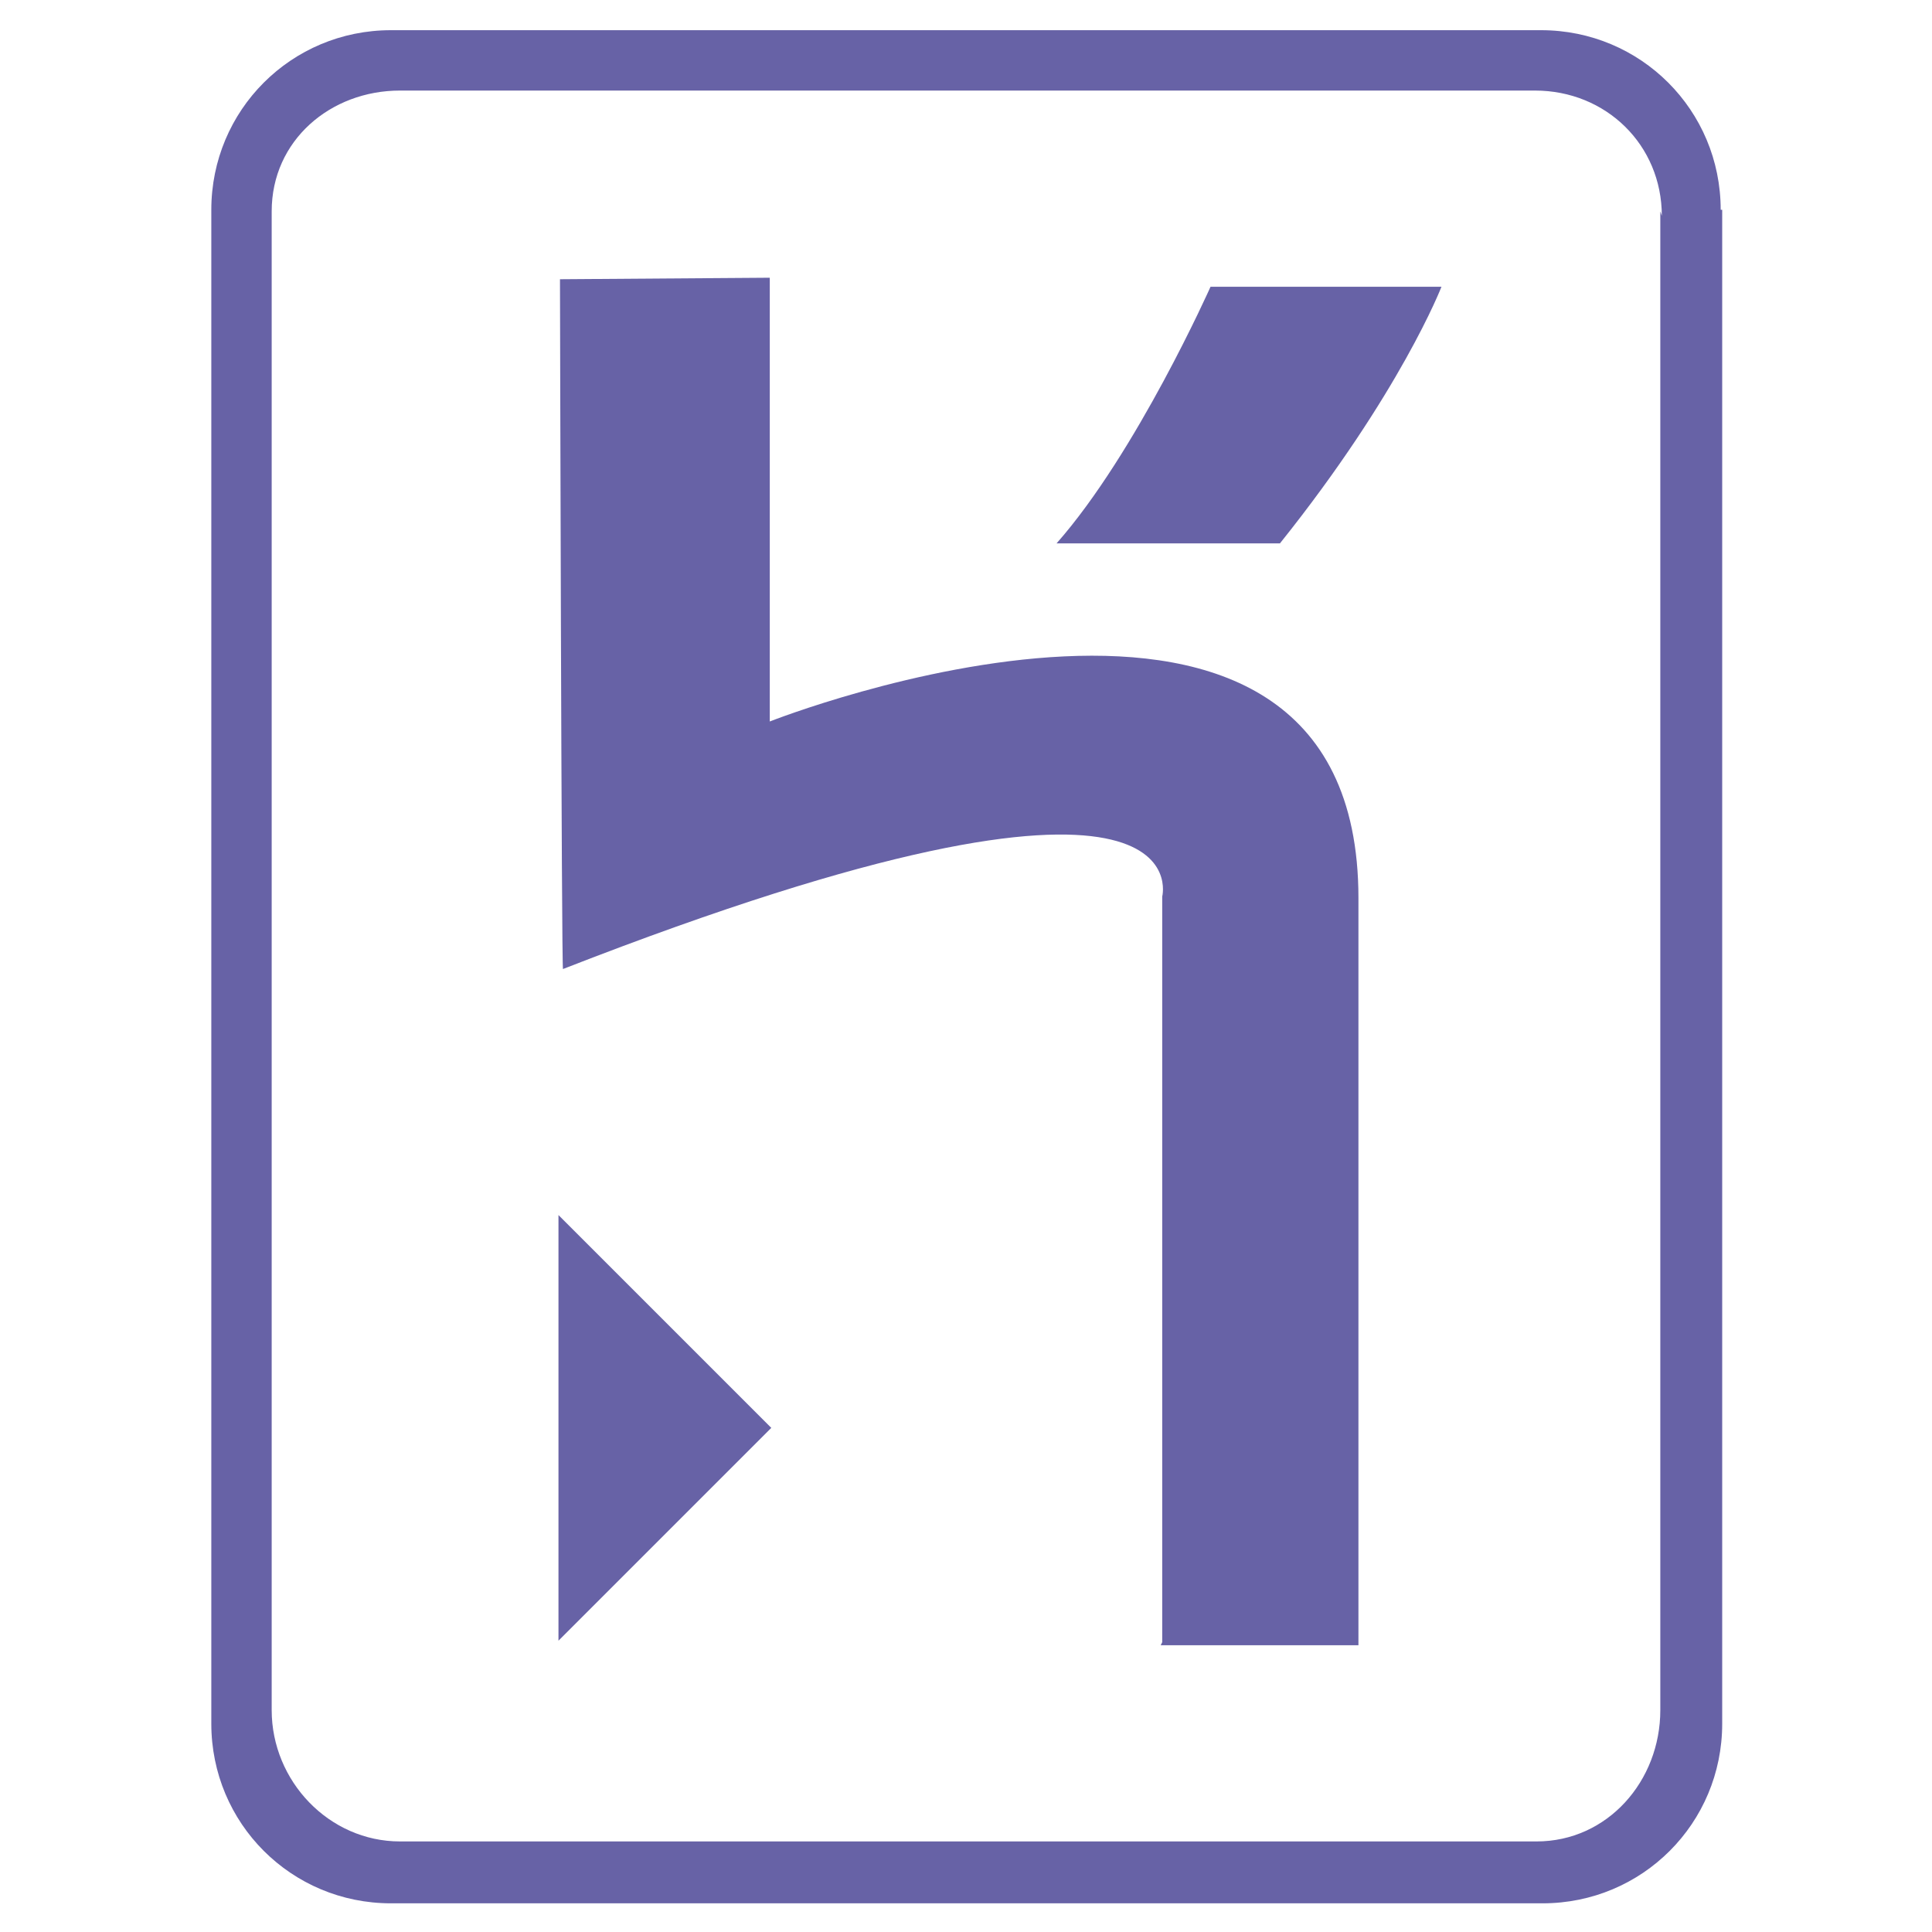
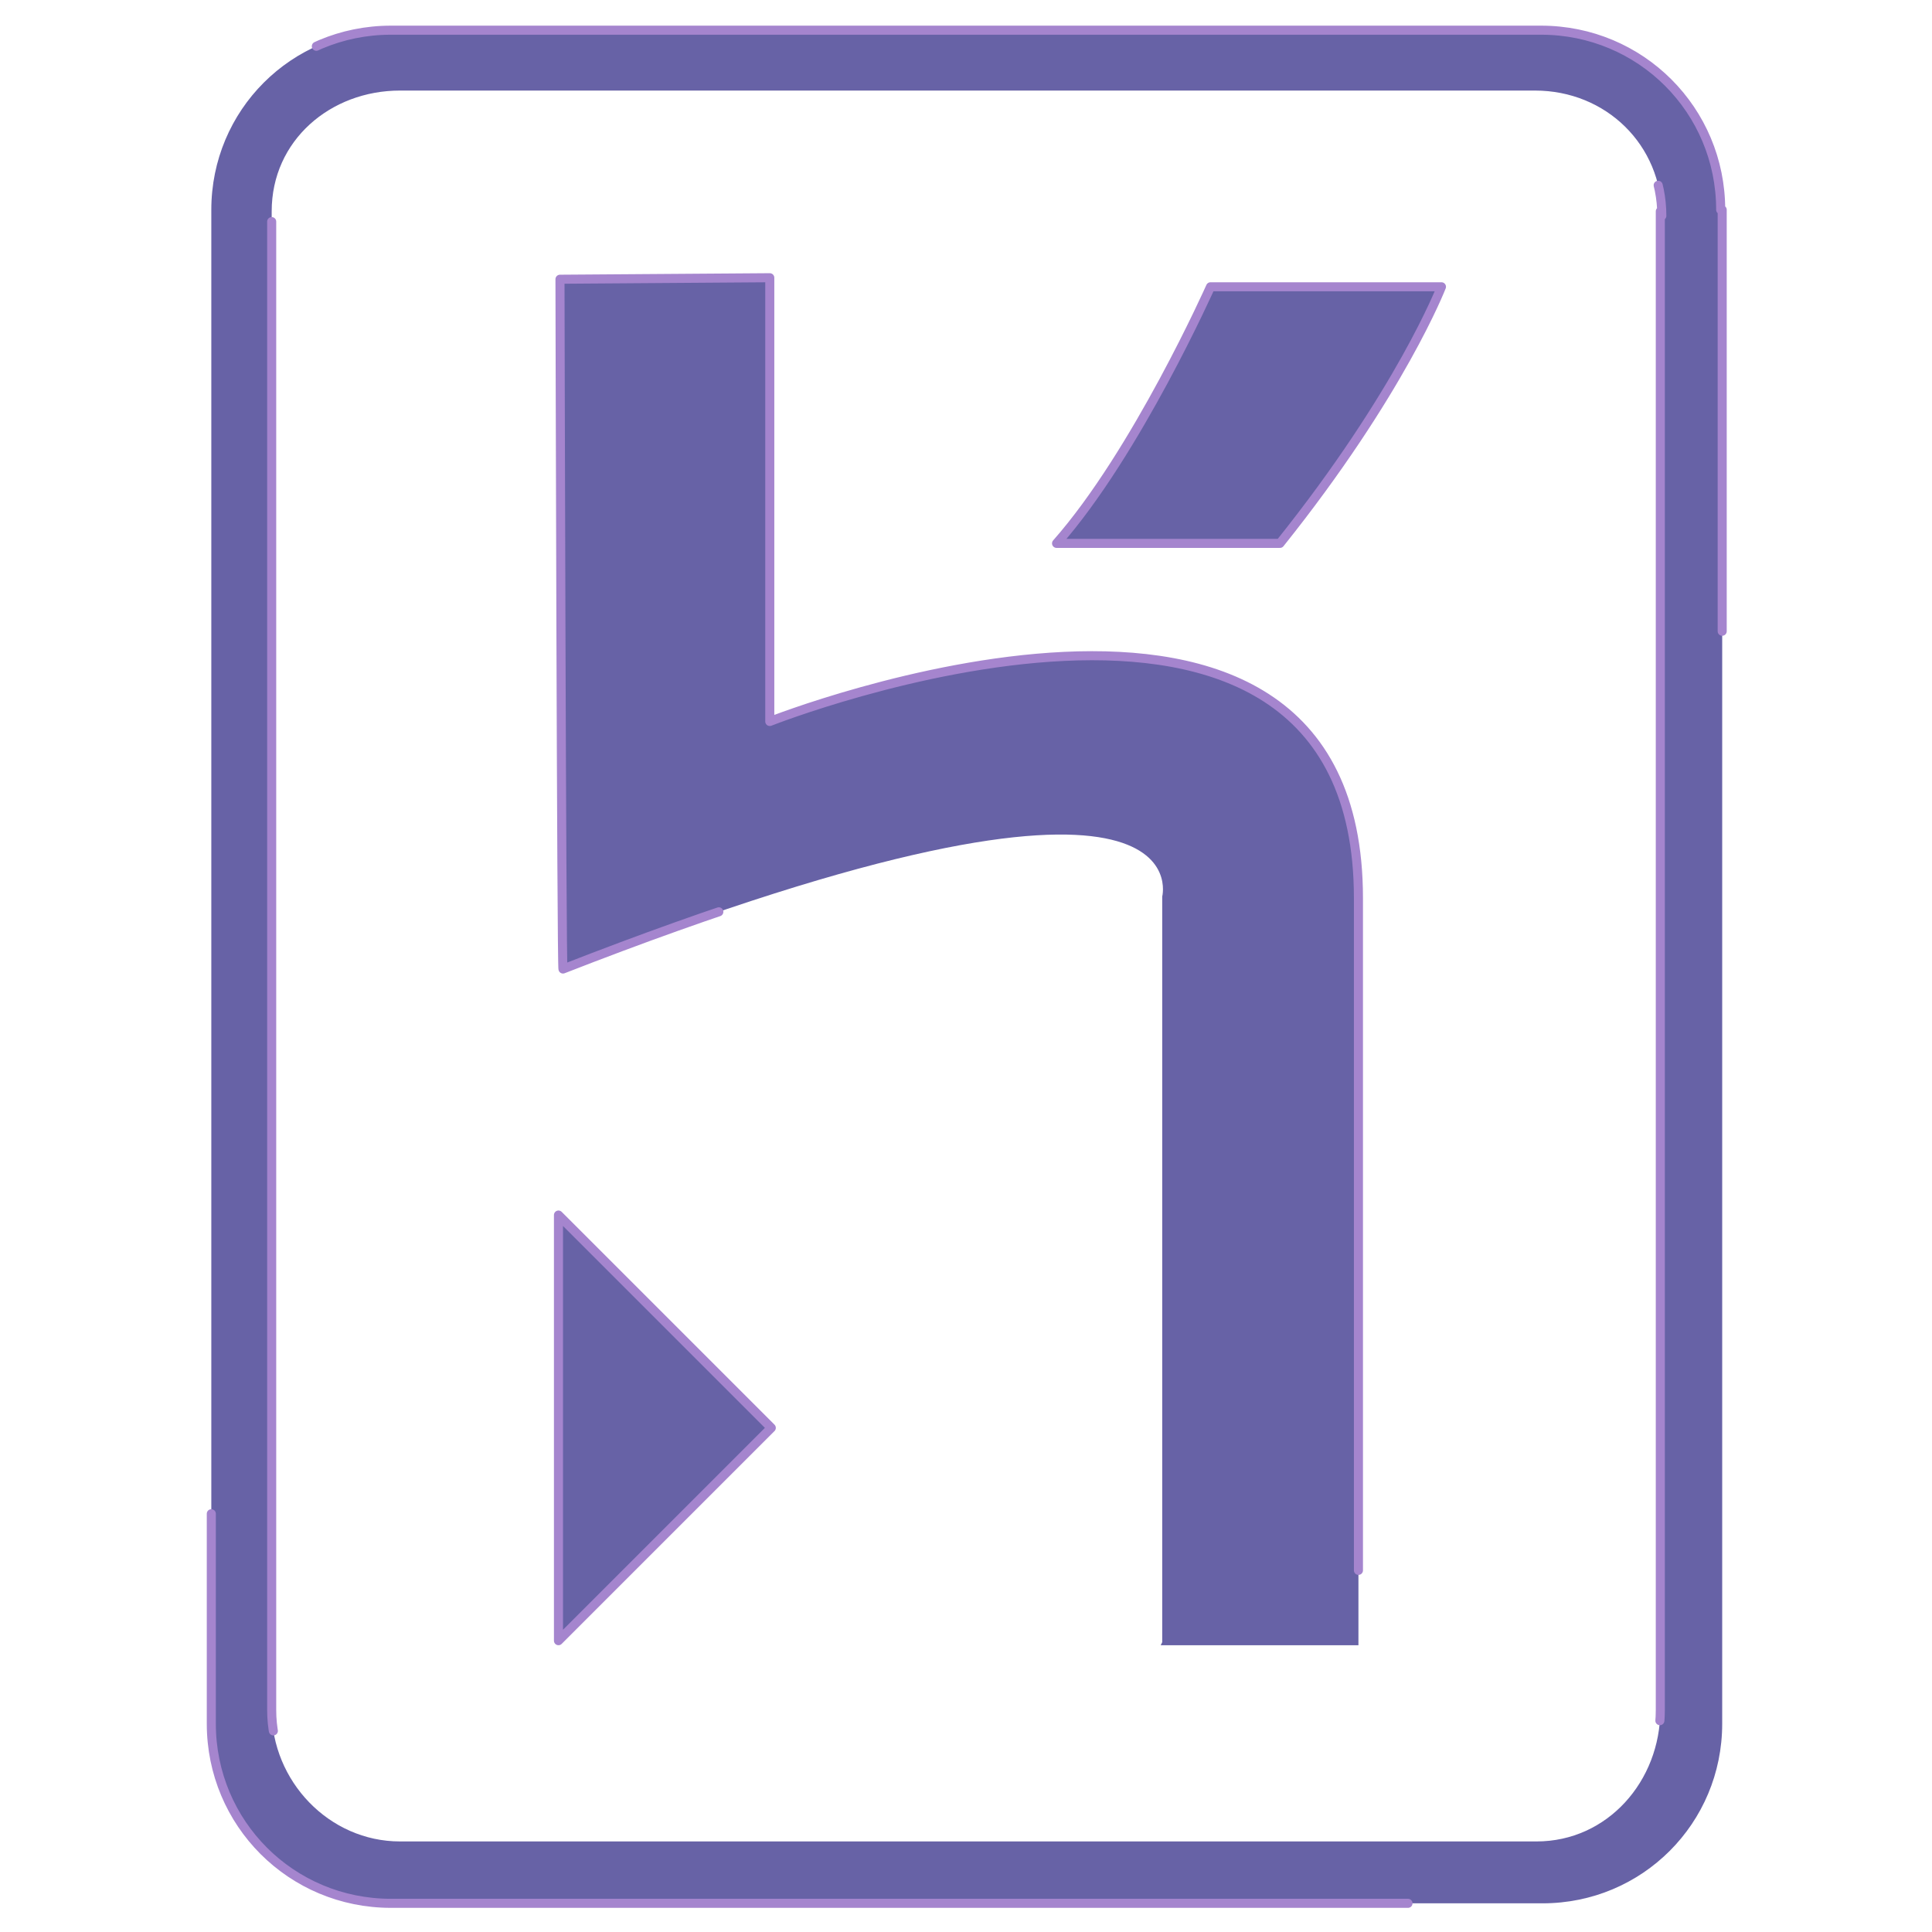
<svg xmlns="http://www.w3.org/2000/svg" viewBox="0 0 24 24" role="img" aria-label="Heroku">
-   <style>@keyframes tss_heroku_al{0%{opacity:0}5%,94%{opacity:1}99%,100%{opacity:0}}.tss_heroku_al{animation:tss_heroku_al 3.6s linear infinite}@keyframes tss_heroku_mv{0%{transform:translateY(-9px)}36%{transform:translateY(2.6px)}48%{transform:translateY(-2.6px)}60%,100%{transform:translateY(0)}}.tss_heroku_mv{transform-box:fill-box;transform-origin:50% 50%;animation:tss_heroku_mv 3.6s cubic-bezier(.22,1,.36,1) infinite}@media (prefers-reduced-motion: reduce){.tss_heroku_al,.tss_heroku_mv{animation:none!important}.tss_heroku_al{opacity:1!important}.tss_heroku_mv{transform:none!important}}</style>
+   <style>@keyframes tss_heroku_al{0%{opacity:0}4%,93%{opacity:1}99%,100%{opacity:0}}.tss_heroku_al{animation:tss_heroku_al 3.6s linear infinite}@keyframes tss_heroku_fl{0%,42%{fill-opacity:.25}58%,100%{fill-opacity:1}}.tss_heroku_fl{animation:tss_heroku_fl 3.6s cubic-bezier(.22,1,.36,1) infinite}@keyframes tss_heroku_tr{0%{stroke-dashoffset:100;stroke-opacity:1}44%{stroke-dashoffset:0;stroke-opacity:1}54%{stroke-opacity:1}64%,100%{stroke-opacity:0}}.tss_heroku_tr{stroke-dasharray:100;animation:tss_heroku_tr 3.6s cubic-bezier(.4,0,.2,1) infinite}@media (prefers-reduced-motion: reduce){.tss_heroku_al,.tss_heroku_fl,.tss_heroku_tr{animation:none!important}.tss_heroku_al{opacity:1!important}.tss_heroku_fl{fill-opacity:1!important}.tss_heroku_tr{stroke-opacity:0!important}}</style>
  <g class="tss_heroku_al">
-     <g class="tss_heroku_mv">
+     <g class="tss_heroku_fl">
      <g transform="translate(0 0) scale(0.1875)">
        <path d="M114 13.9C114 7.3 108.7 2 102.1 2H25.9C19.3 2 14 7.3 14 13.9v100.3c0 6.6 5.3 11.9 11.9 11.9h76.3c6.6 0 11.9-5.3 11.9-11.9V13.9zm-4 .1v99.3c0 4.7-3.5 8.7-8.2 8.7H26.5c-4.7 0-8.5-4-8.5-8.7V14c0-4.7 3.9-8 8.5-8h75.2c4.7 0 8.4 3.6 8.4 8.3l-.1-.3zm-73 94.7l14.1-14.1L37 80.5zm14-60.9V18.4l-13.9.1s.1 45.9.2 45.7C80.1 47.5 77 59.4 77 59.4v49.4l-.1.2H90V59.5c0-27.1-39-11.7-39-11.7zM70 36h14.8c8-10 10.7-17 10.7-17H80.2S75.3 30 70 36z" fill="#6762A6" />
      </g>
    </g>
+     <path class="tss_heroku_tr" pathLength="100" fill="none" stroke="#A585CE" stroke-width=".6" stroke-linecap="round" stroke-linejoin="round" transform="translate(0 0) scale(0.1875)" d="M114 13.9C114 7.3 108.7 2 102.1 2H25.9C19.3 2 14 7.3 14 13.9v100.3c0 6.6 5.3 11.9 11.9 11.9h76.3c6.6 0 11.9-5.3 11.9-11.9V13.9zm-4 .1v99.3c0 4.7-3.5 8.7-8.2 8.7H26.5c-4.7 0-8.5-4-8.5-8.7V14c0-4.7 3.9-8 8.5-8h75.2c4.7 0 8.4 3.6 8.4 8.3l-.1-.3zm-73 94.7l14.1-14.1L37 80.5zm14-60.9V18.4l-13.9.1s.1 45.9.2 45.7C80.1 47.5 77 59.4 77 59.4v49.4l-.1.2H90V59.5c0-27.1-39-11.7-39-11.7zM70 36h14.8c8-10 10.7-17 10.7-17H80.2S75.3 30 70 36z" />
  </g>
</svg>
